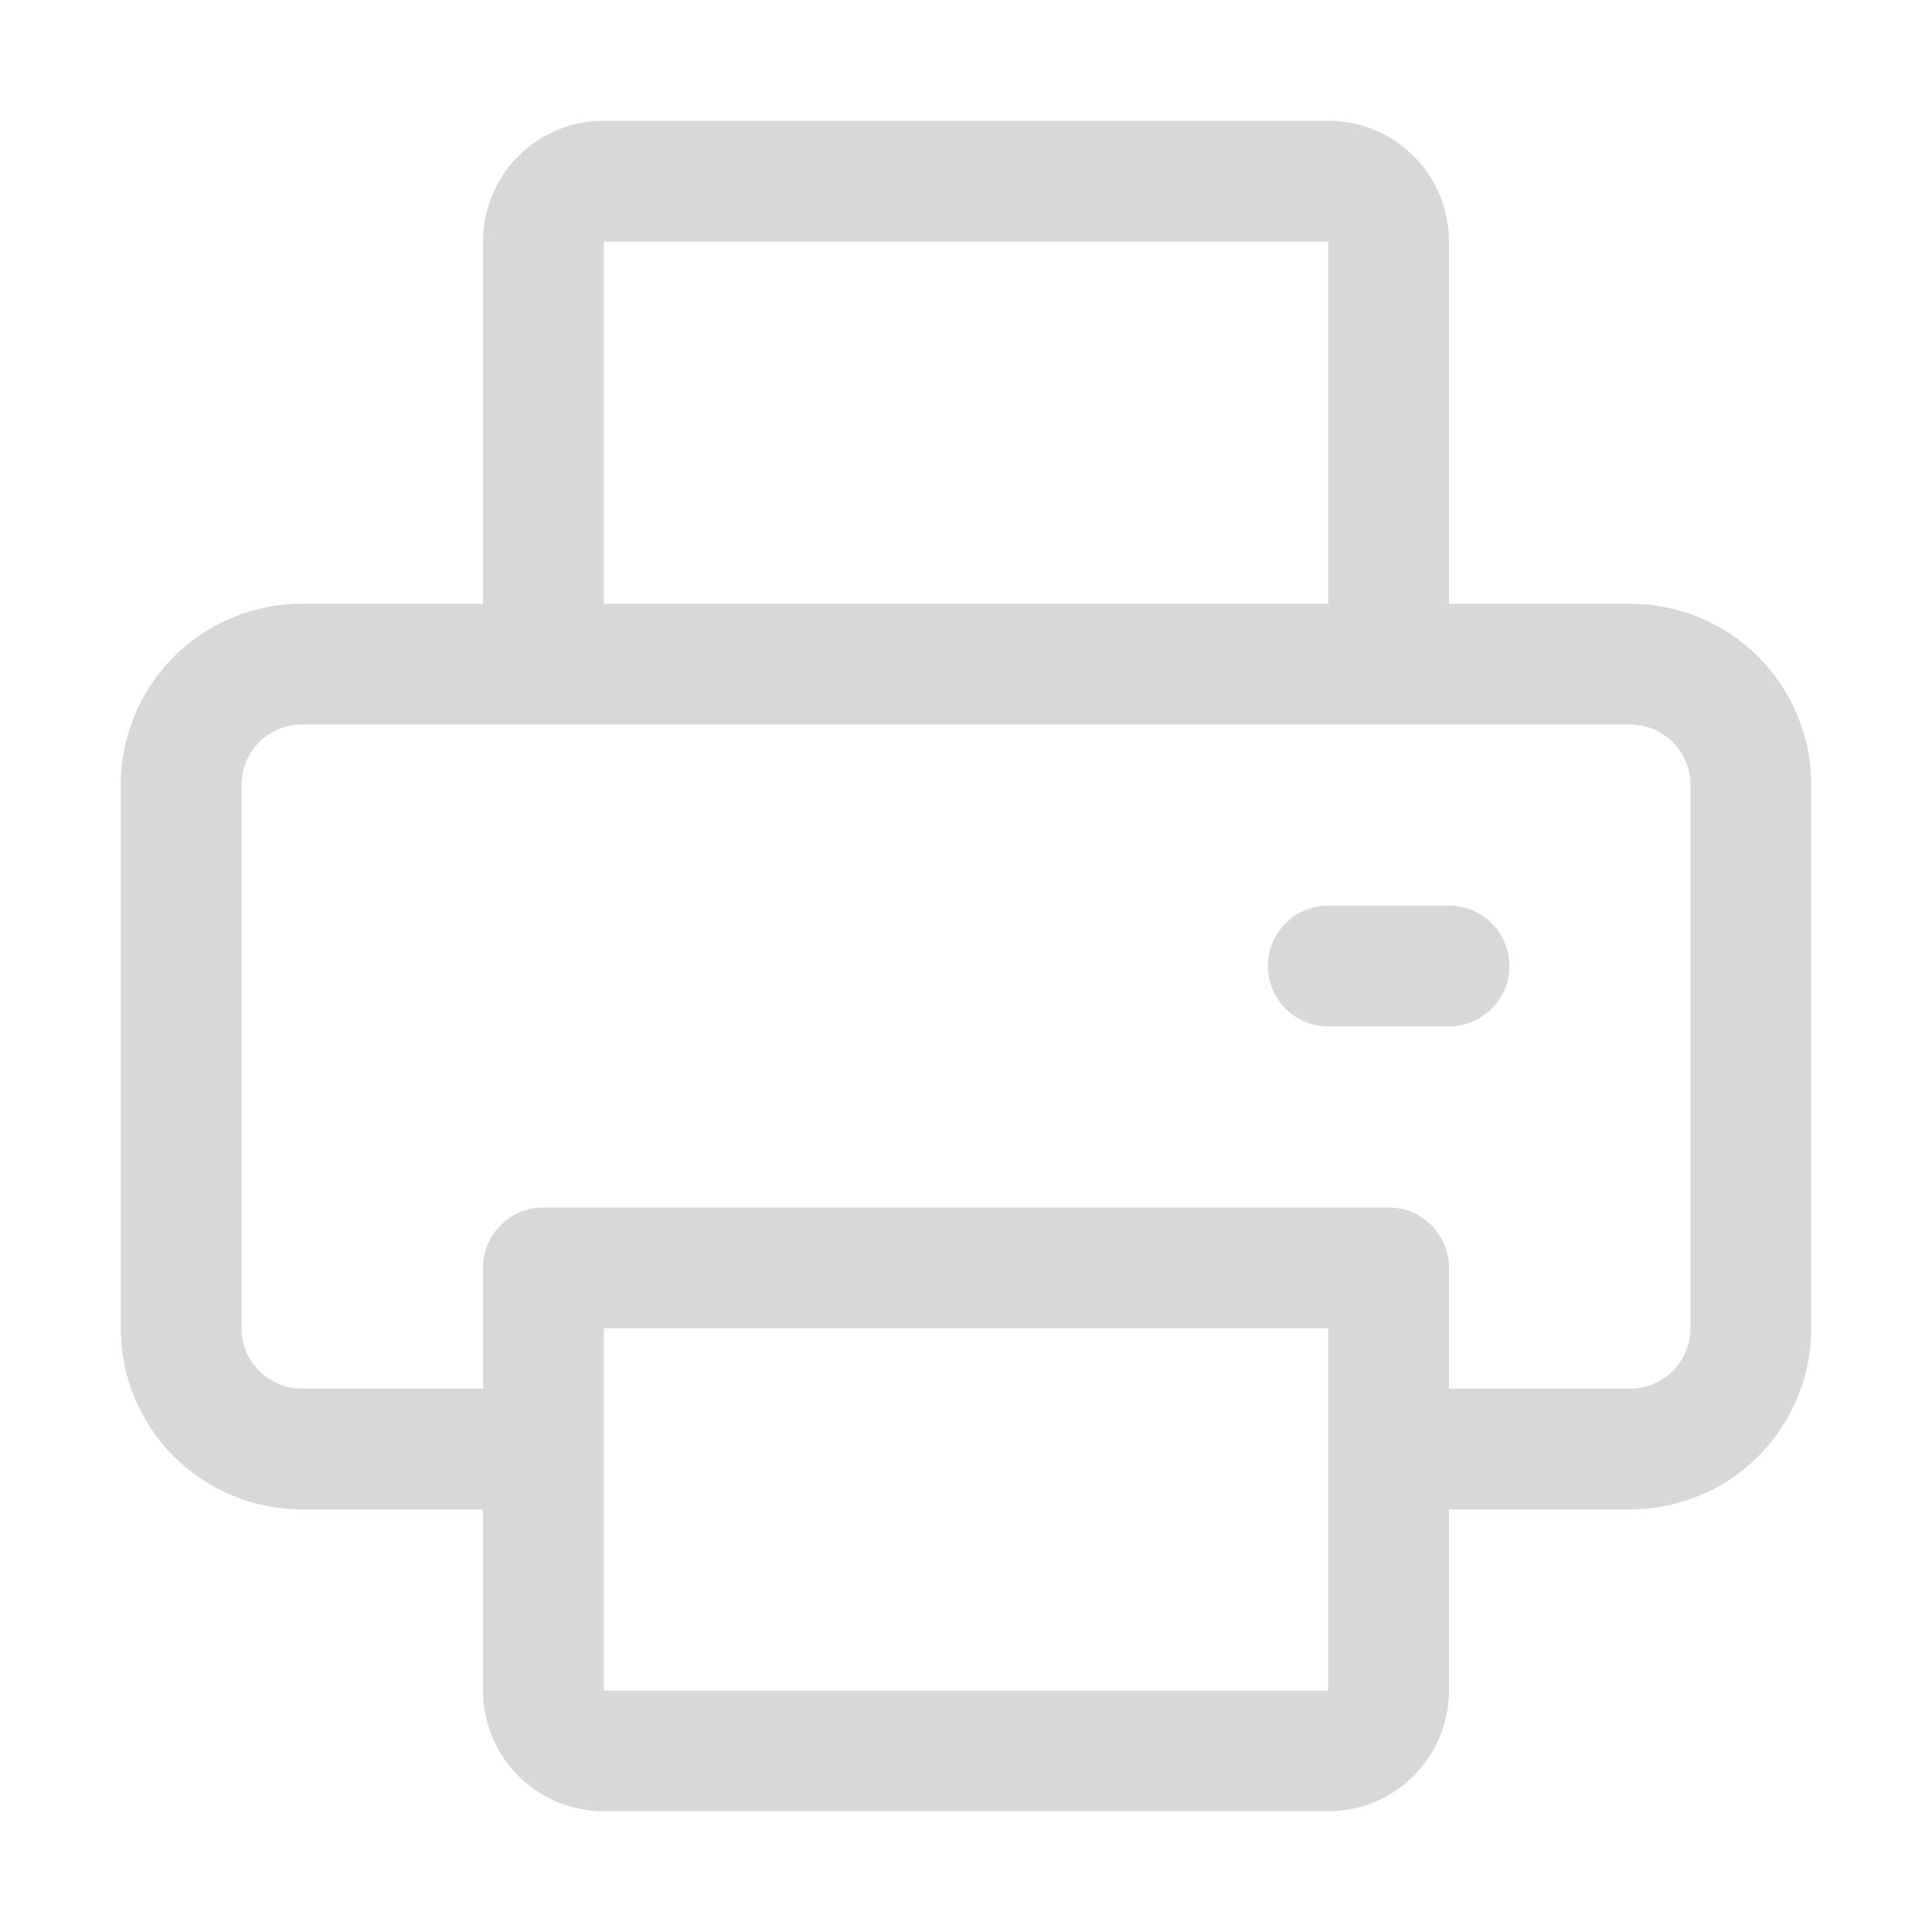
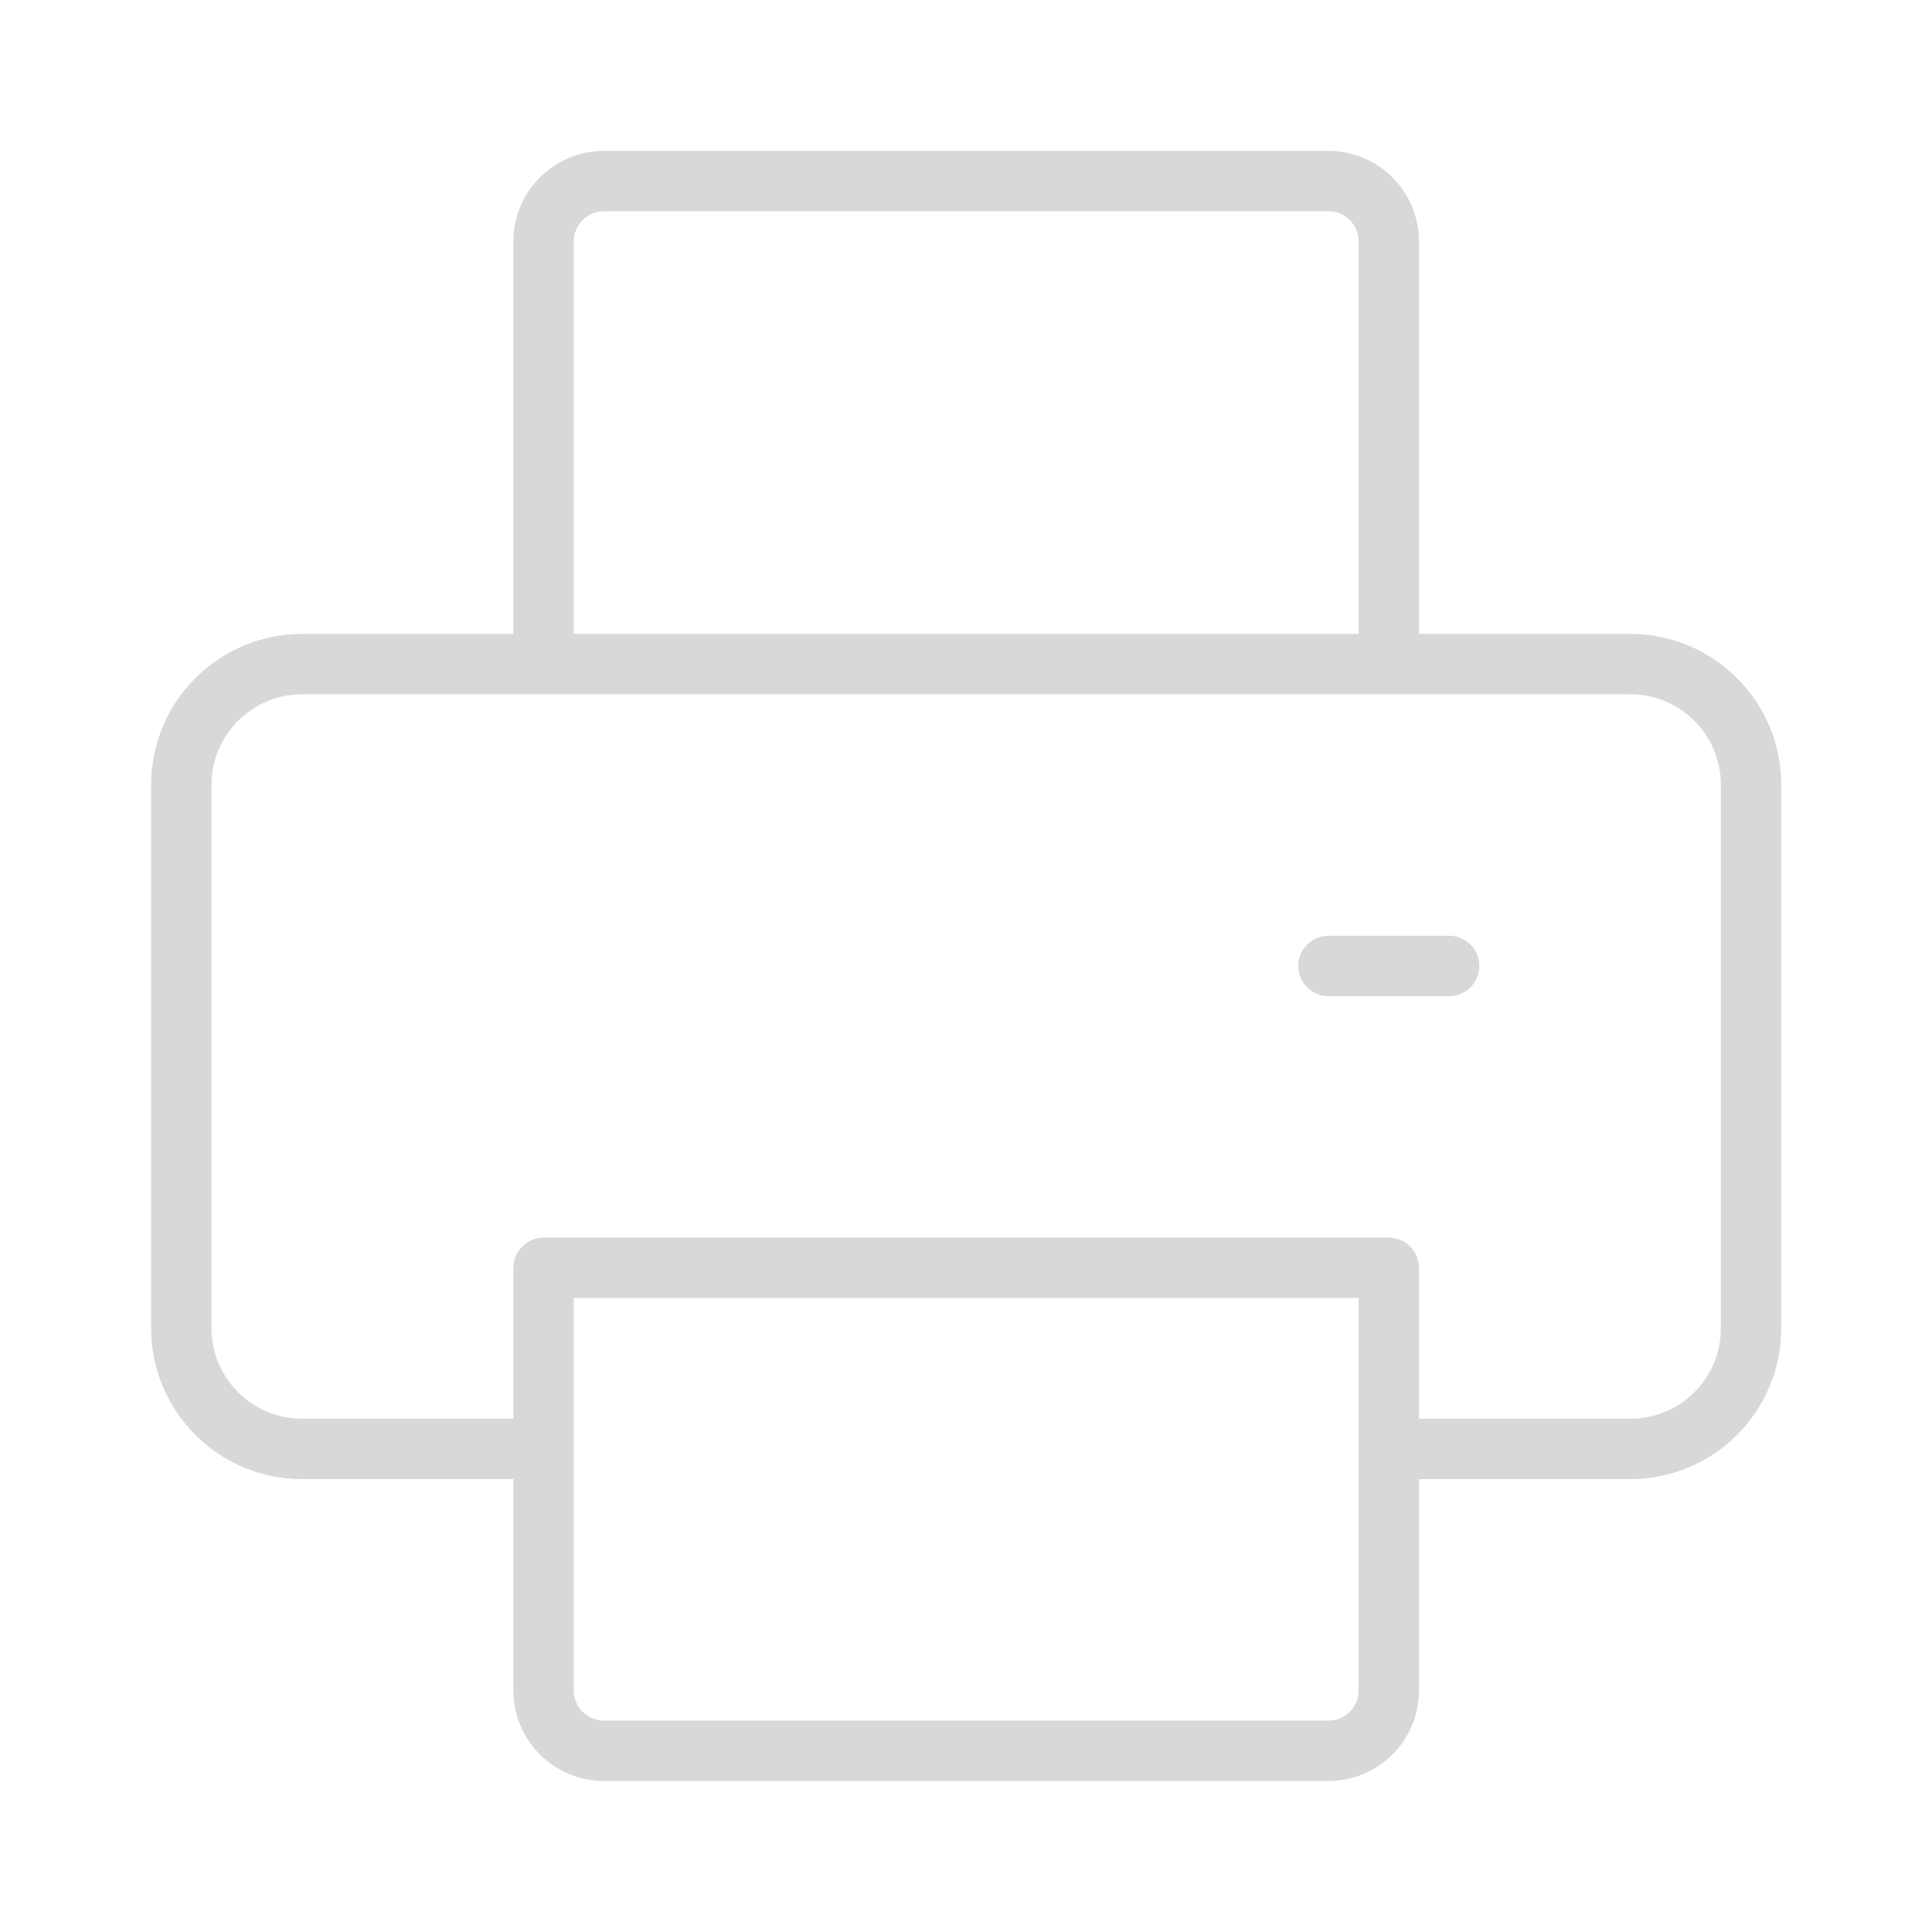
- <svg xmlns="http://www.w3.org/2000/svg" width="16" height="16" viewBox="0 0 16 16" fill="none">
-   <path fill-rule="evenodd" clip-rule="evenodd" d="M5 1C4.735 1 4.48 1.105 4.293 1.293C4.105 1.48 4 1.735 4 2V5H2.5C2.102 5 1.721 5.158 1.439 5.439C1.158 5.721 1 6.102 1 6.5V11C1 11.398 1.158 11.779 1.439 12.061C1.721 12.342 2.102 12.5 2.5 12.5H4V14C4 14.265 4.105 14.52 4.293 14.707C4.48 14.895 4.735 15 5 15H11C11.265 15 11.52 14.895 11.707 14.707C11.895 14.52 12 14.265 12 14V12.5H13.5C13.898 12.5 14.279 12.342 14.561 12.061C14.842 11.779 15 11.398 15 11V6.5C15 6.102 14.842 5.721 14.561 5.439C14.279 5.158 13.898 5 13.5 5H12V2C12 1.735 11.895 1.48 11.707 1.293C11.52 1.105 11.265 1 11 1H5ZM11 5V2H5V5H11ZM11 12.001C11 12.001 11 12 11 12C11 12 11 11.999 11 11.999V11H5V12V14H11V12.001ZM4 11.5V10.5C4 10.224 4.224 10 4.5 10H11.5C11.776 10 12 10.224 12 10.5V11.5H13.5C13.633 11.5 13.76 11.447 13.854 11.354C13.947 11.26 14 11.133 14 11V6.5C14 6.367 13.947 6.24 13.854 6.146C13.76 6.053 13.633 6 13.5 6H11.5H4.5H2.5C2.367 6 2.24 6.053 2.146 6.146C2.053 6.24 2 6.367 2 6.5V11C2 11.133 2.053 11.26 2.146 11.354C2.24 11.447 2.367 11.5 2.5 11.5H4ZM11 7.5C10.724 7.5 10.5 7.724 10.5 8C10.5 8.276 10.724 8.5 11 8.5H12C12.276 8.5 12.5 8.276 12.5 8C12.5 7.724 12.276 7.5 12 7.5H11Z" fill="#D8D8D8" />
+ <svg xmlns="http://www.w3.org/2000/svg" width="32" height="32" viewBox="0 0 32 32" fill="none">
+   <path fill-rule="evenodd" clip-rule="evenodd" d="M10.003 2.499C9.606 2.499 9.224 2.657 8.943 2.939C8.661 3.22 8.503 3.602 8.503 3.999V10.499H5.003C4.34 10.499 3.704 10.763 3.236 11.232C2.767 11.7 2.503 12.336 2.503 12.999V21.999C2.503 22.663 2.767 23.298 3.236 23.767C3.704 24.236 4.34 24.499 5.003 24.499H8.503V27.999C8.503 28.397 8.661 28.779 8.943 29.06C9.224 29.341 9.606 29.499 10.003 29.499H22.003C22.401 29.499 22.783 29.341 23.064 29.06C23.345 28.779 23.503 28.397 23.503 27.999V24.499H27.003C27.666 24.499 28.302 24.236 28.771 23.767C29.24 23.298 29.503 22.663 29.503 21.999V12.999C29.503 12.336 29.24 11.7 28.771 11.232C28.302 10.763 27.666 10.499 27.003 10.499H23.503V3.999C23.503 3.602 23.345 3.22 23.064 2.939C22.783 2.657 22.401 2.499 22.003 2.499H10.003ZM22.503 10.499V3.999C22.503 3.867 22.451 3.74 22.357 3.646C22.263 3.552 22.136 3.499 22.003 3.499H10.003C9.871 3.499 9.744 3.552 9.65 3.646C9.556 3.74 9.503 3.867 9.503 3.999V10.499H22.503ZM22.503 24.001C22.503 24 22.503 24 22.503 23.999C22.503 23.999 22.503 23.998 22.503 23.998V21.499H9.503V23.999V27.999C9.503 28.132 9.556 28.259 9.65 28.353C9.744 28.447 9.871 28.499 10.003 28.499H22.003C22.136 28.499 22.263 28.447 22.357 28.353C22.451 28.259 22.503 28.132 22.503 27.999V24.001ZM8.503 23.499V20.999C8.503 20.723 8.727 20.499 9.003 20.499H23.003C23.279 20.499 23.503 20.723 23.503 20.999V23.499H27.003C27.401 23.499 27.783 23.341 28.064 23.06C28.345 22.779 28.503 22.397 28.503 21.999V12.999C28.503 12.602 28.345 12.22 28.064 11.939C27.783 11.658 27.401 11.499 27.003 11.499H23.003H9.003H5.003C4.606 11.499 4.224 11.658 3.943 11.939C3.661 12.22 3.503 12.602 3.503 12.999V21.999C3.503 22.397 3.661 22.779 3.943 23.06C4.224 23.341 4.606 23.499 5.003 23.499H8.503ZM22.003 15.499C21.727 15.499 21.503 15.723 21.503 15.999C21.503 16.276 21.727 16.499 22.003 16.499H24.003C24.279 16.499 24.503 16.276 24.503 15.999C24.503 15.723 24.279 15.499 24.003 15.499H22.003Z" fill="#D8D8D8" />
</svg>
